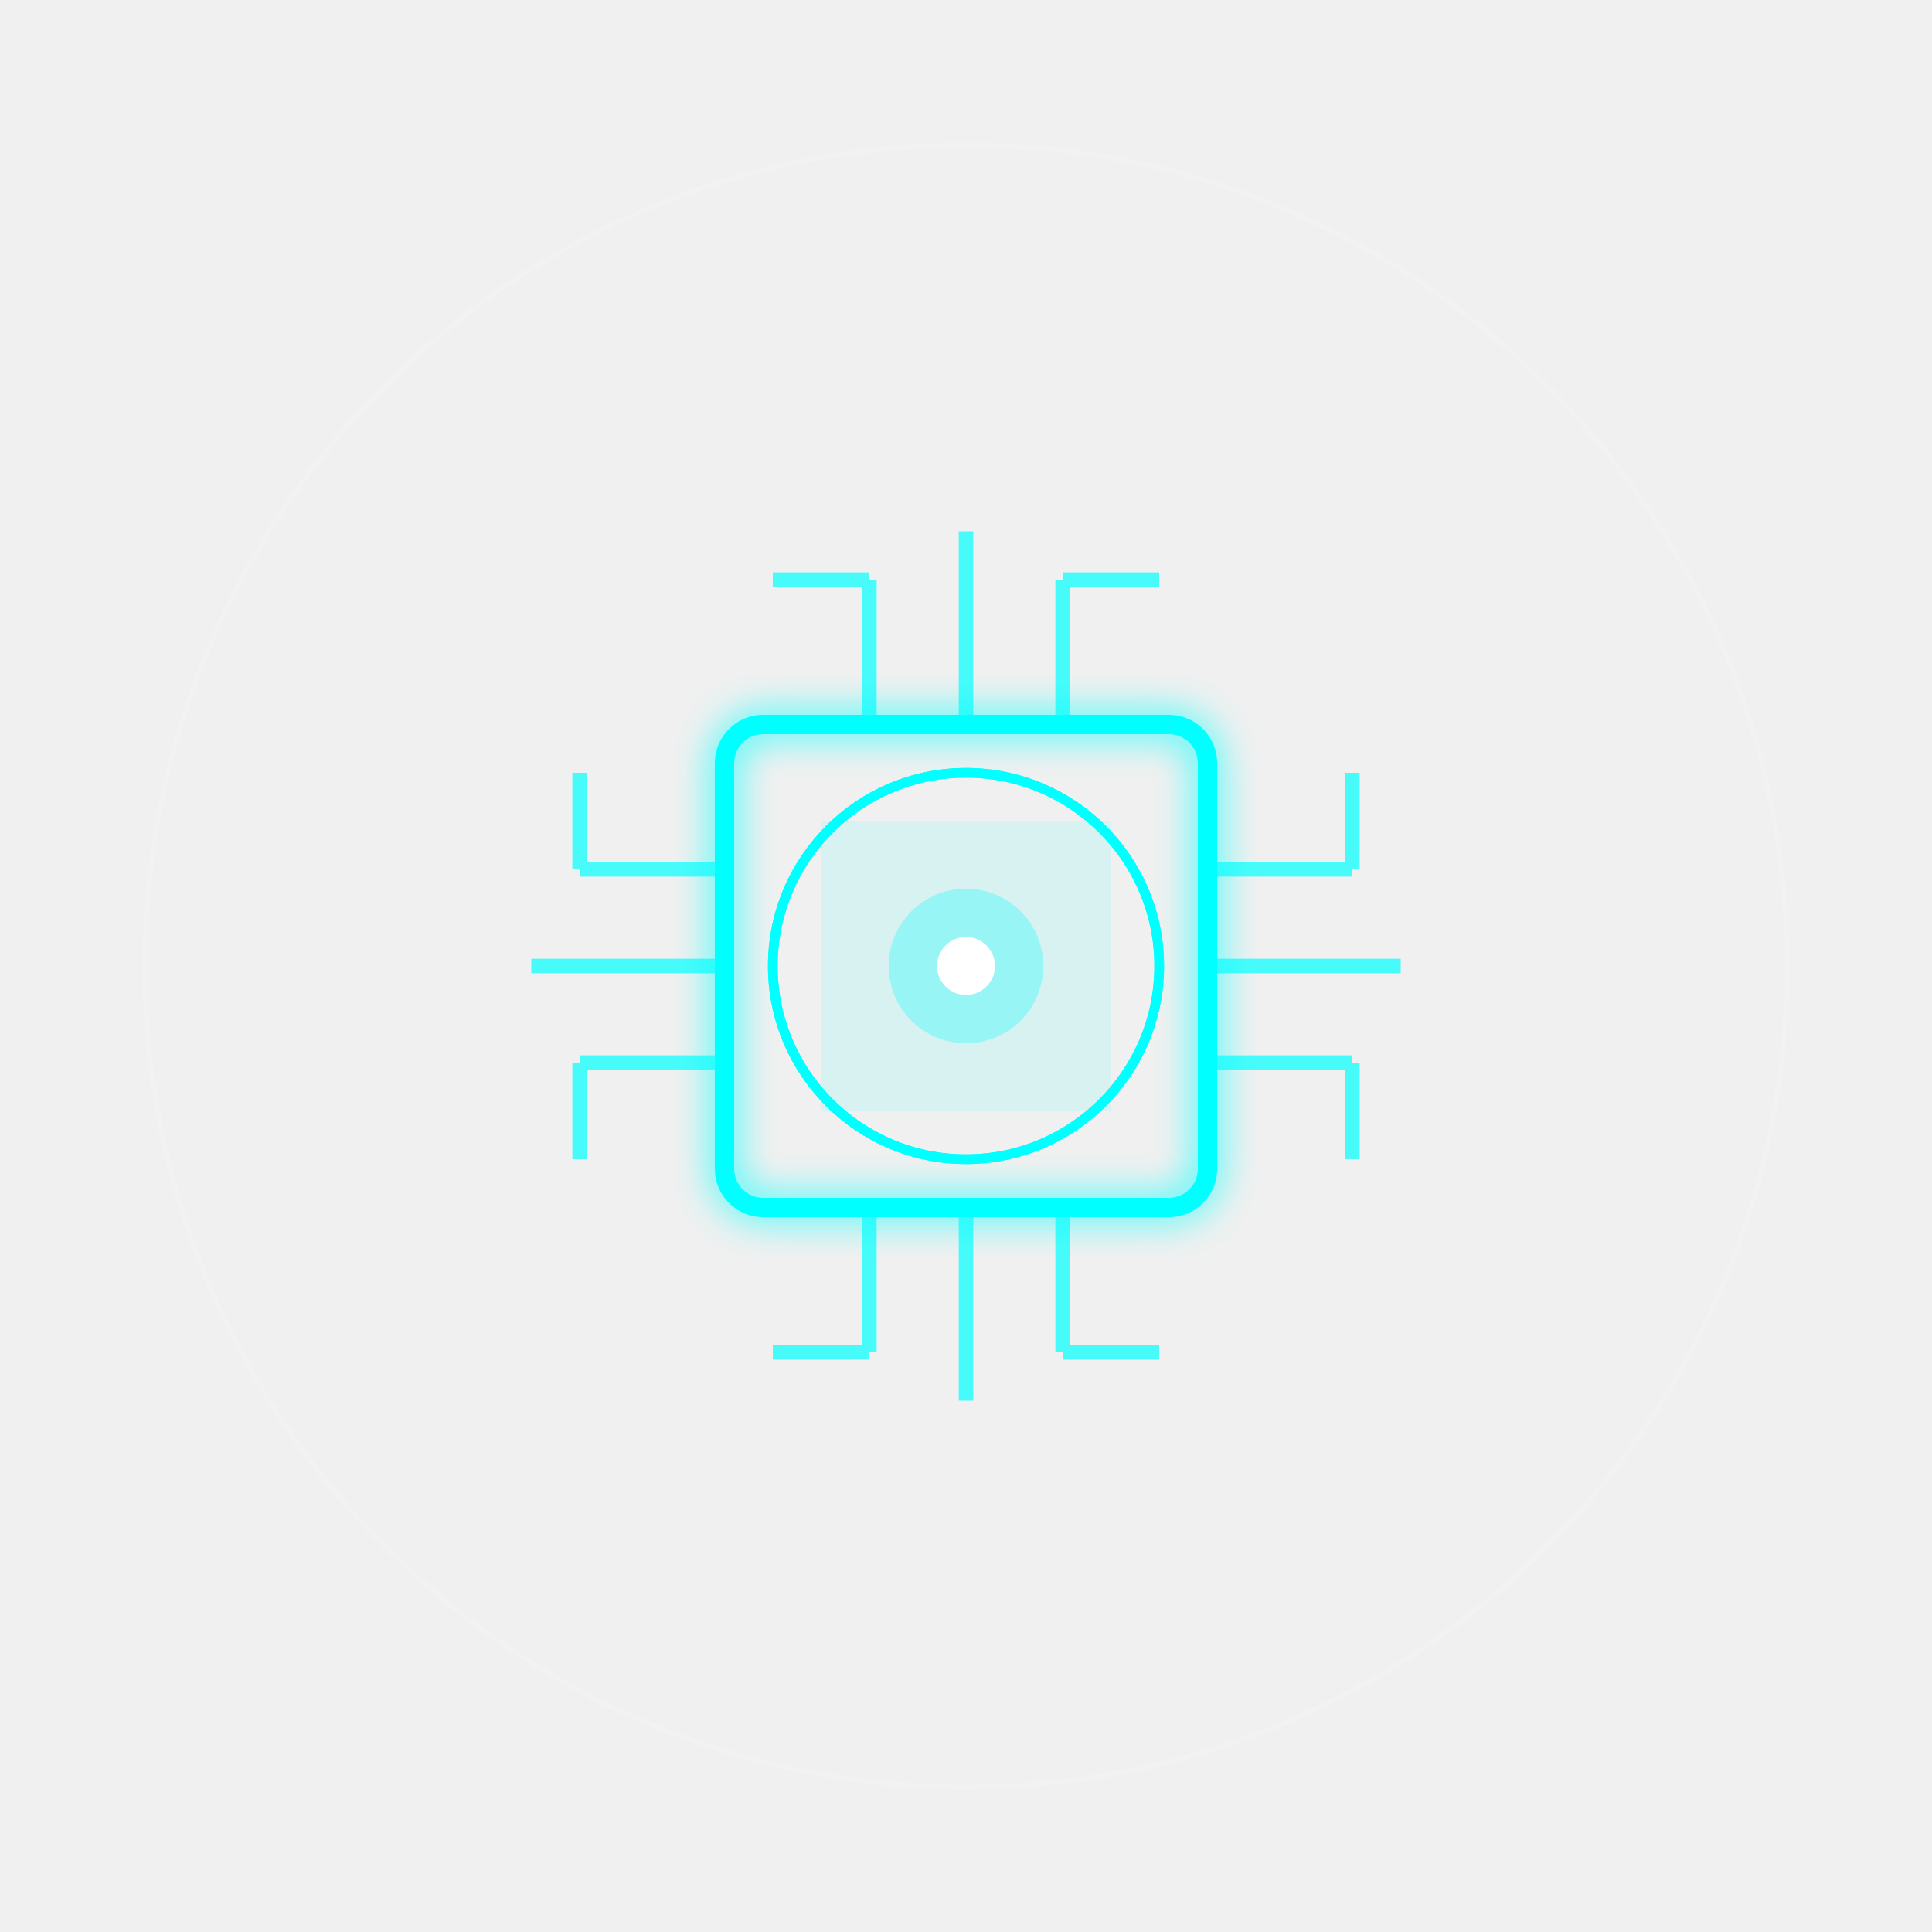
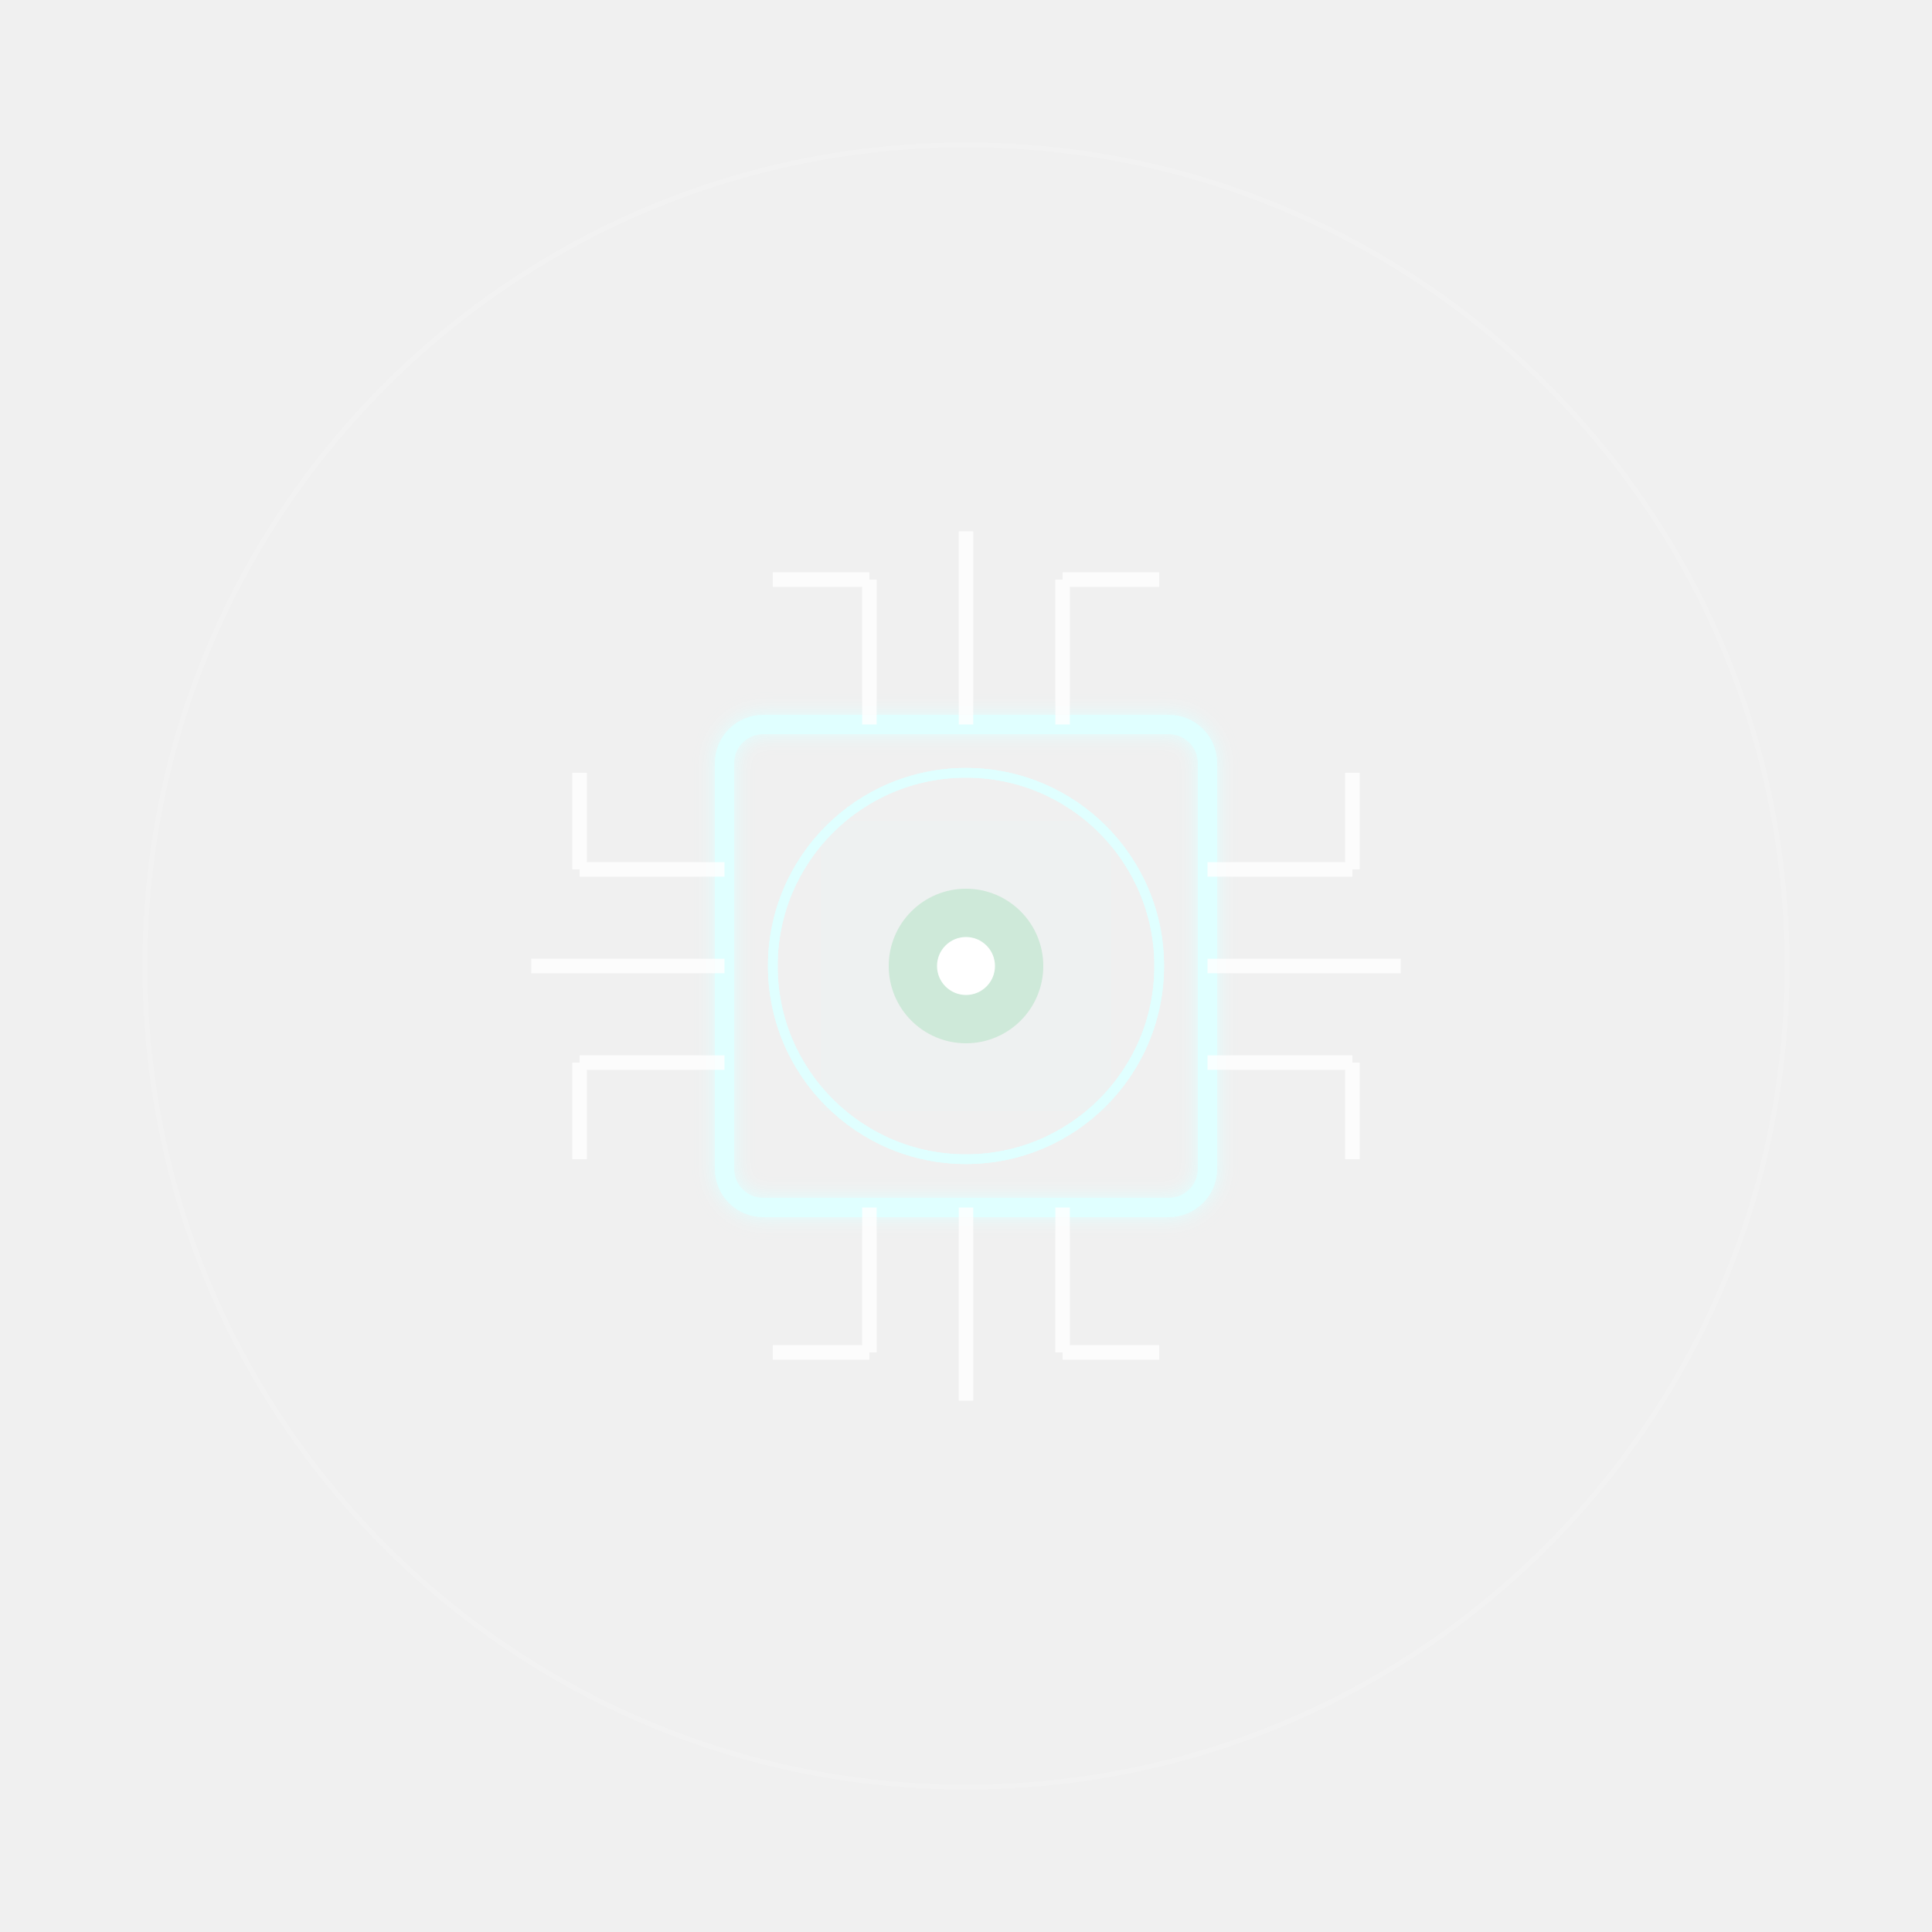
<svg xmlns="http://www.w3.org/2000/svg" width="200" height="200" viewBox="0 0 200 200">
  <defs>
-     <filter id="glow-sensors">
-       <feGaussianBlur stdDeviation="2" result="coloredBlur" />
-       <feMerge>
-         <feMergeNode in="coloredBlur" />
-         <feMergeNode in="SourceGraphic" />
-       </feMerge>
+     <filter id="glow-soft">
+       <feGaussianBlur stdDeviation="1" result="blur" />
+       <feComposite in="SourceGraphic" in2="blur" operator="over" />
    </filter>
  </defs>
  <style>
    @keyframes scan-wave {
      0% { opacity: 0; transform: scale(0.5); }
-       50% { opacity: 0.5; }
+       50% { opacity: 0.4; }
      100% { opacity: 0; transform: scale(1.2); }
    }
    .wave {
      transform-origin: center;
      animation: scan-wave 3s infinite ease-out;
-     }
-     .wave-delayed {
-       transform-origin: center;
-       animation: scan-wave 3s infinite ease-out 1.5s;
    }
    @keyframes pulse-chip {
      0%, 100% { fill-opacity: 0.1; }
      50% { fill-opacity: 0.3; }
    }
    .chip-core {
      animation: pulse-chip 4s infinite ease-in-out;
    }
  </style>
  <circle cx="100" cy="100" r="85" fill="none" stroke="#ffffff" stroke-width="0.5" stroke-opacity="0.15" />
-   <rect x="75" y="75" width="50" height="50" rx="4" fill="none" stroke="#00ffff" stroke-width="2" filter="url(#glow-sensors)" />
-   <rect x="85" y="85" width="30" height="30" fill="#00ffff" fill-opacity="0.1" class="chip-core" />
-   <g stroke="#00ffff" stroke-width="1.5" stroke-opacity="0.7">
+   <rect x="75" y="75" width="50" height="50" rx="4" fill="none" stroke="#E0FFFF" stroke-width="2" filter="url(#glow-soft)" />
+   <rect x="85" y="85" width="30" height="30" fill="#E0FFFF" fill-opacity="0.1" class="chip-core" />
+   <g stroke="#ffffff" stroke-width="1.5" stroke-opacity="0.8">
    <path d="M90 75 V60 M90 60 H80" fill="none" />
    <path d="M100 75 V55" fill="none" />
    <path d="M110 75 V60 M110 60 H120" fill="none" />
    <path d="M90 125 V140 M90 140 H80" fill="none" />
    <path d="M100 125 V145" fill="none" />
    <path d="M110 125 V140 M110 140 H120" fill="none" />
    <path d="M75 90 H60 M60 90 V80" fill="none" />
    <path d="M75 100 H55" fill="none" />
    <path d="M75 110 H60 M60 110 V120" fill="none" />
    <path d="M125 90 H140 M140 90 V80" fill="none" />
    <path d="M125 100 H145" fill="none" />
    <path d="M125 110 H140 M140 110 V120" fill="none" />
  </g>
-   <circle cx="100" cy="100" r="8" fill="#00ffff" fill-opacity="0.3" />
+   <circle cx="100" cy="100" r="8" fill="#50C878" fill-opacity="0.2" />
  <circle cx="100" cy="100" r="3" fill="#ffffff" />
-   <circle cx="100" cy="100" r="20" stroke="#00ffff" stroke-width="1" fill="none" class="wave" />
-   <circle cx="100" cy="100" r="20" stroke="#00ffff" stroke-width="1" fill="none" class="wave-delayed" />
+   <circle cx="100" cy="100" r="20" stroke="#E0FFFF" stroke-width="1" fill="none" class="wave" />
+   <circle cx="100" cy="100" r="20" stroke="#E0FFFF" stroke-width="1" fill="none" class="wave" style="animation-delay: 1.5s" />
</svg>
